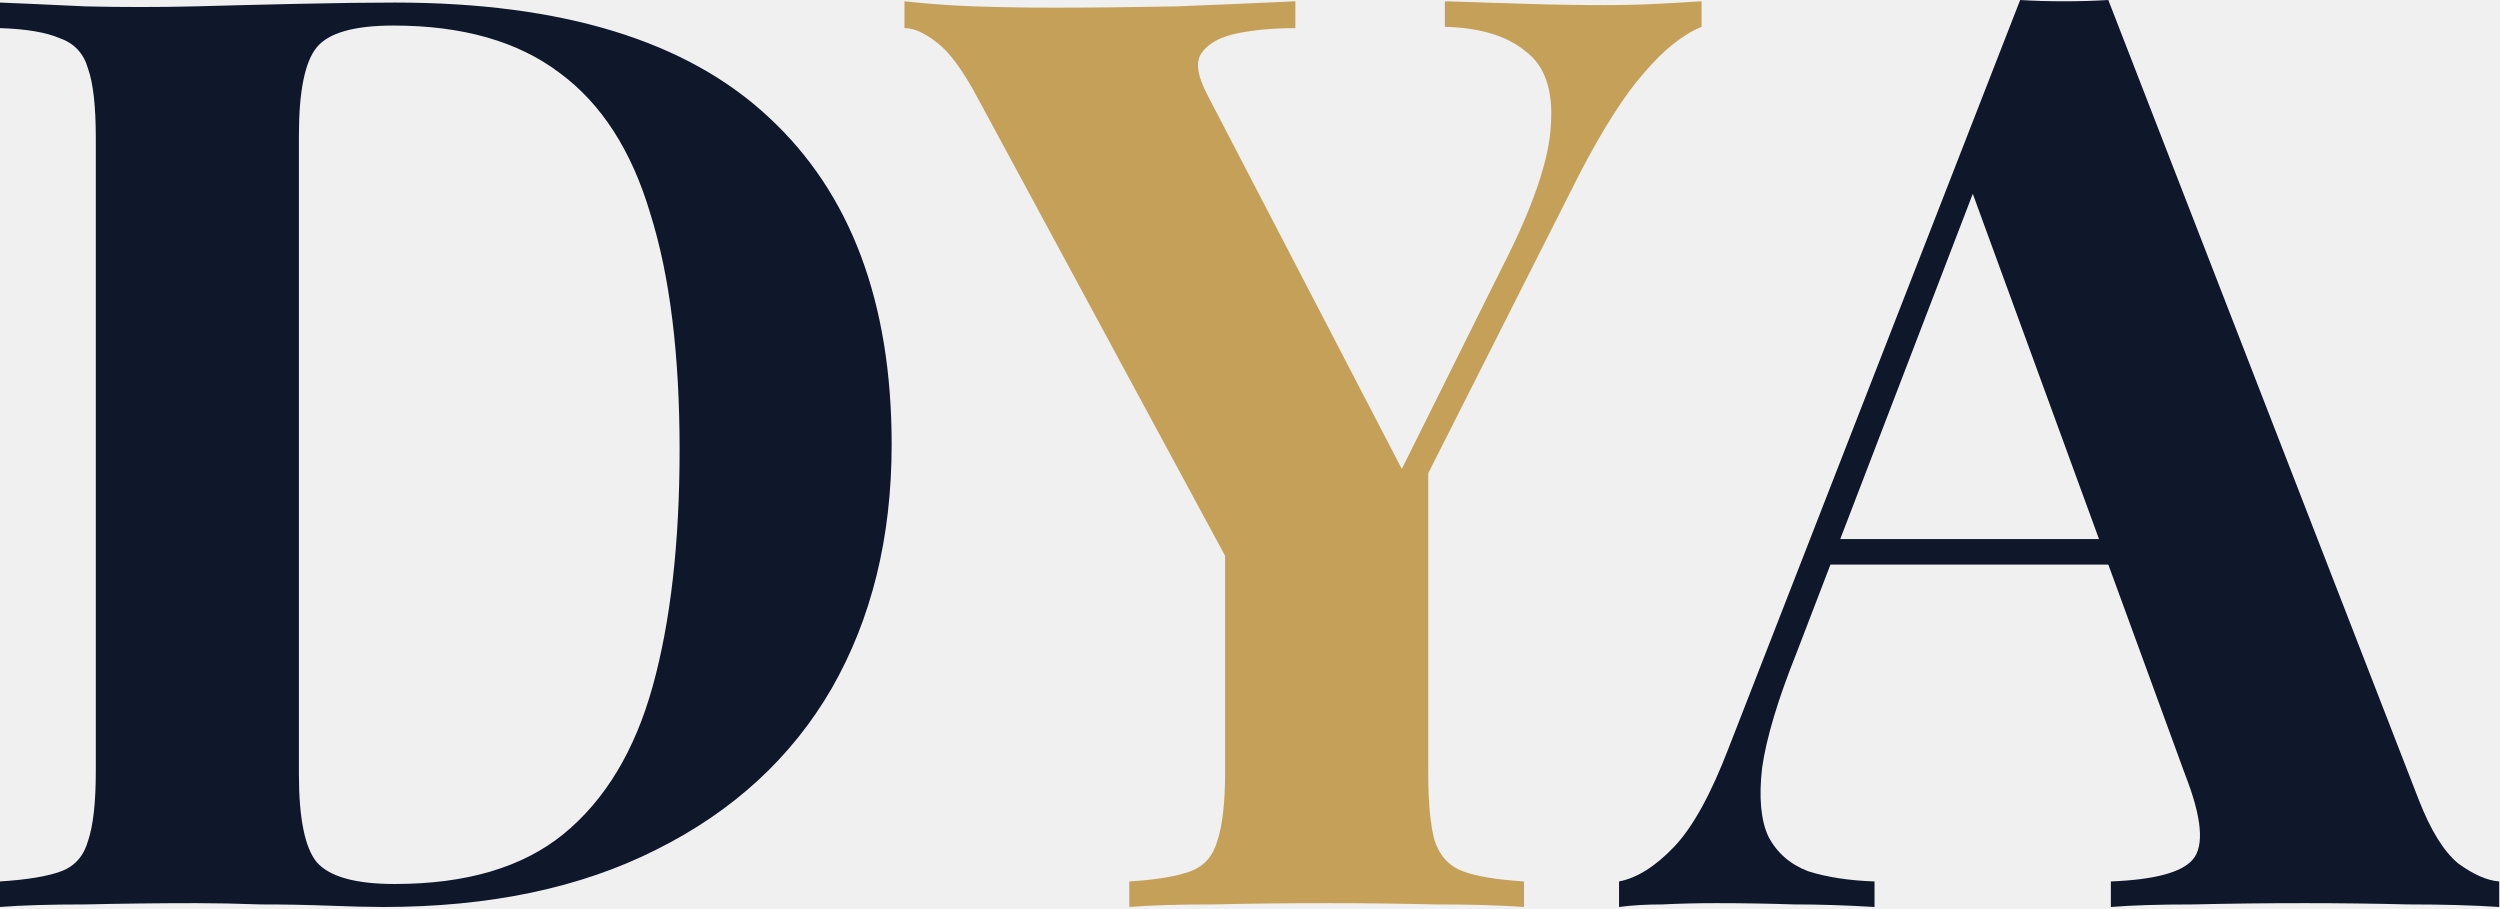
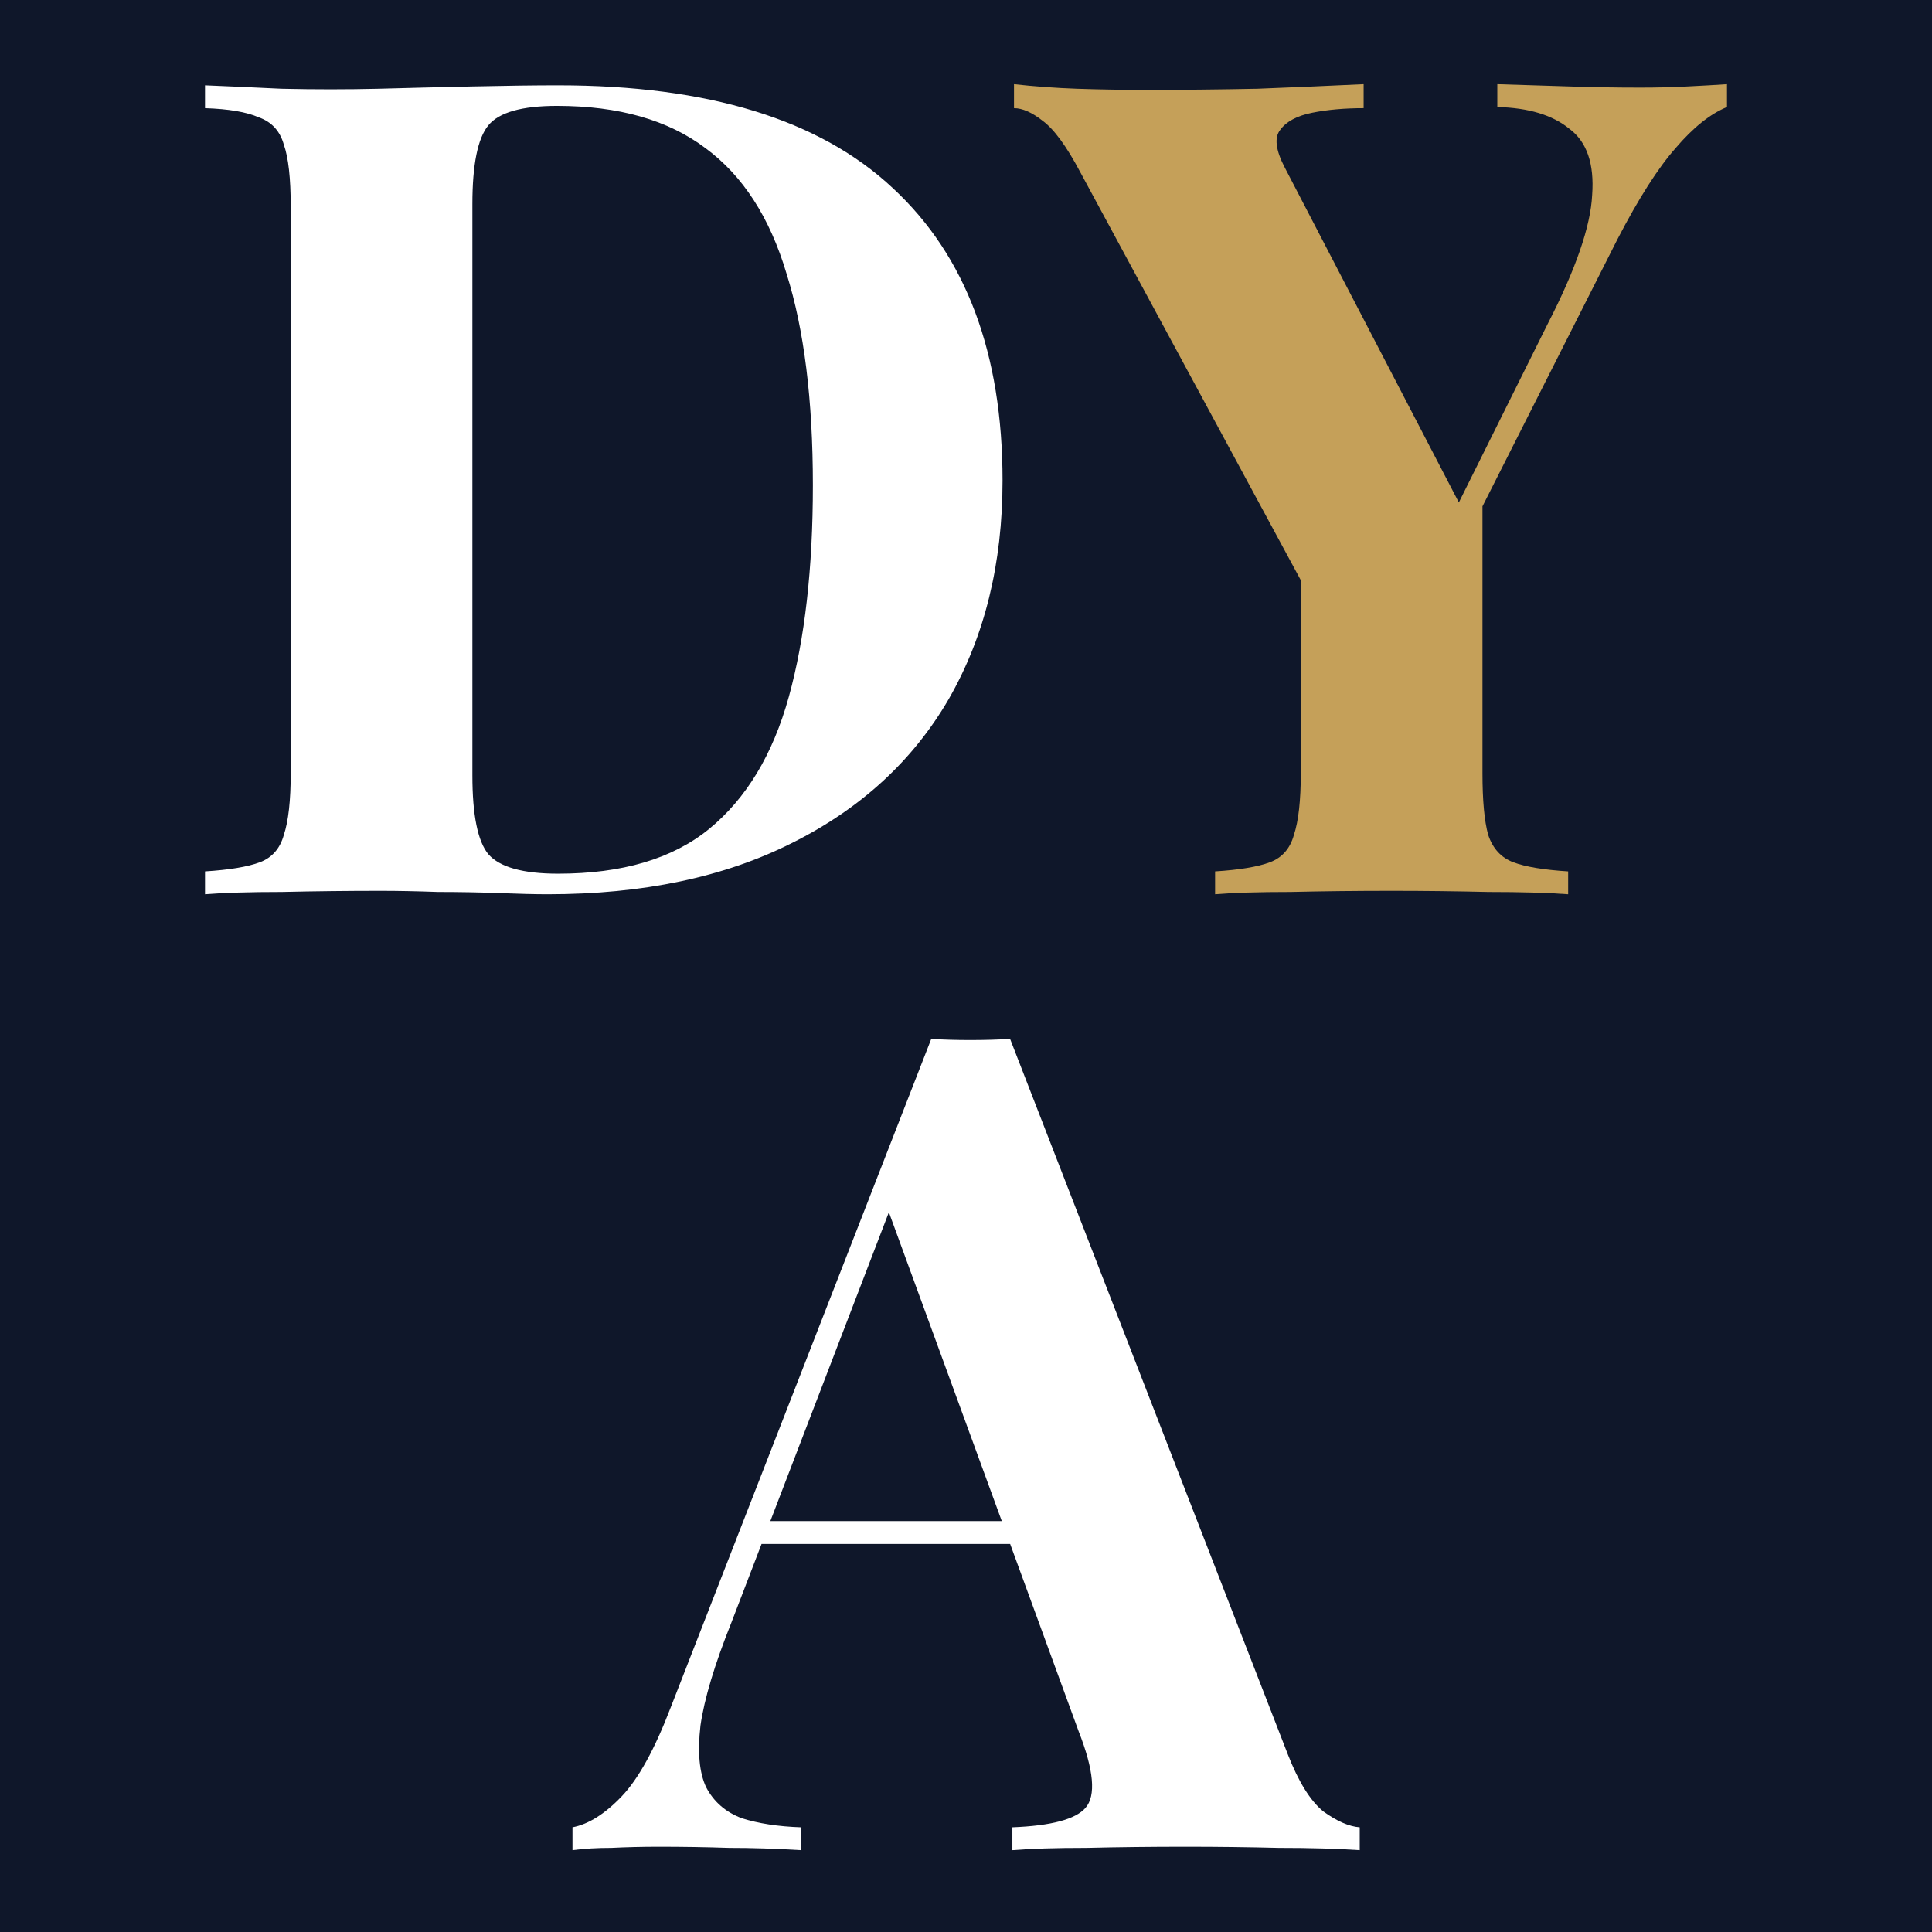
- <svg xmlns="http://www.w3.org/2000/svg" width="1002px" height="364px" viewBox="0 0 501 182" version="1.1">
-   <g id="surface1">
-     <path style=" stroke:none;fill-rule:nonzero;fill:rgb(5.882%,9.02%,16.471%);fill-opacity:1;" d="M 422.504 0 L 484.711 160.258 C 487.102 166.398 489.746 170.668 492.648 173.055 C 495.719 175.273 498.449 176.469 500.84 176.641 L 500.84 181.762 C 495.719 181.418 489.66 181.246 482.664 181.246 C 475.836 181.078 468.926 180.992 461.93 180.992 C 454.078 180.992 446.652 181.078 439.656 181.246 C 432.66 181.246 427.113 181.418 423.016 181.762 L 423.016 176.641 C 431.719 176.297 437.18 174.848 439.398 172.289 C 441.789 169.559 441.277 163.84 437.863 155.137 L 394.344 36.098 L 398.953 29.441 L 360.039 130.816 C 356.285 140.203 353.98 147.883 353.129 153.855 C 352.445 159.828 352.871 164.438 354.406 167.68 C 356.113 170.922 358.762 173.227 362.344 174.594 C 366.098 175.785 370.535 176.469 375.656 176.641 L 375.656 181.762 C 370.023 181.418 364.648 181.246 359.527 181.246 C 354.406 181.078 349.203 180.992 343.91 180.992 C 340.156 180.992 336.574 181.078 333.16 181.246 C 329.918 181.246 327.016 181.418 324.457 181.762 L 324.457 176.641 C 328.039 175.957 331.711 173.652 335.465 169.727 C 339.219 165.801 342.887 159.148 346.473 149.762 L 404.84 0 C 407.57 0.172 410.473 0.258 413.543 0.258 C 416.785 0.258 419.773 0.172 422.504 0 Z M 440.426 108.031 L 440.426 113.152 L 364.137 113.152 L 366.695 108.031 Z M 440.426 108.031 " />
-     <path style=" stroke:none;fill-rule:nonzero;fill:rgb(77.255%,62.745%,34.902%);fill-opacity:1;" d="M 340.996 0.258 L 340.996 5.375 C 337.242 6.91 333.402 9.984 329.477 14.594 C 325.551 19.031 321.199 25.855 316.422 35.07 L 268.039 130.816 L 256.008 130.816 L 196.102 19.969 C 193.031 14.164 190.215 10.324 187.652 8.449 C 185.266 6.57 183.133 5.633 181.254 5.633 L 181.254 0.258 C 185.863 0.77 190.555 1.109 195.336 1.281 C 200.285 1.449 205.66 1.535 211.461 1.535 C 218.973 1.535 227.078 1.449 235.781 1.281 C 244.484 0.938 252.422 0.598 259.59 0.258 L 259.59 5.633 C 255.324 5.633 251.484 5.973 248.07 6.656 C 244.656 7.34 242.266 8.617 240.902 10.496 C 239.535 12.203 239.879 15.02 241.926 18.945 L 282.375 96.77 L 274.438 107.008 L 300.805 54.016 C 307.121 41.727 310.449 32.086 310.789 25.09 C 311.301 18.09 309.594 13.141 305.672 10.238 C 301.914 7.168 296.539 5.547 289.543 5.375 L 289.543 0.258 C 295.344 0.426 300.805 0.598 305.926 0.77 C 311.047 0.938 316.25 1.023 321.543 1.023 C 325.297 1.023 328.797 0.938 332.039 0.77 C 335.453 0.598 338.438 0.426 340.996 0.258 Z M 286.215 90.367 L 286.215 154.625 C 286.215 160.77 286.641 165.375 287.492 168.449 C 288.52 171.52 290.395 173.566 293.125 174.594 C 295.855 175.617 299.953 176.297 305.414 176.641 L 305.414 181.762 C 300.805 181.418 294.832 181.246 287.492 181.246 C 280.324 181.078 273.156 180.992 265.988 180.992 C 257.969 180.992 250.375 181.078 243.207 181.246 C 236.039 181.246 230.406 181.418 226.309 181.762 L 226.309 176.641 C 231.773 176.297 235.867 175.617 238.598 174.594 C 241.328 173.566 243.121 171.52 243.973 168.449 C 244.996 165.375 245.512 160.77 245.512 154.625 L 245.512 102.145 L 267.781 118.016 Z M 286.215 90.367 " />
-     <path style=" stroke:none;fill-rule:nonzero;fill:rgb(5.882%,9.02%,16.471%);fill-opacity:1;" d="M 79.105 0.512 C 112.727 0.512 137.727 8.191 154.113 23.551 C 170.496 38.742 178.688 60.586 178.688 89.09 C 178.688 107.691 174.676 123.988 166.656 137.984 C 158.633 151.809 146.945 162.559 131.586 170.238 C 116.395 177.922 98.133 181.762 76.801 181.762 C 74.07 181.762 70.484 181.676 66.047 181.504 C 61.609 181.332 57.004 181.246 52.223 181.246 C 47.445 181.078 43.18 180.992 39.426 180.992 C 31.914 180.992 24.492 181.078 17.152 181.246 C 9.984 181.246 4.266 181.418 0 181.762 L 0 176.641 C 5.461 176.297 9.559 175.617 12.289 174.594 C 15.02 173.566 16.812 171.52 17.664 168.449 C 18.688 165.375 19.199 160.77 19.199 154.625 L 19.199 27.648 C 19.199 21.332 18.688 16.727 17.664 13.824 C 16.812 10.754 14.934 8.703 12.031 7.68 C 9.301 6.484 5.289 5.801 0 5.633 L 0 0.512 C 4.266 0.684 9.984 0.938 17.152 1.281 C 24.492 1.449 31.742 1.449 38.91 1.281 C 45.055 1.109 51.969 0.938 59.648 0.77 C 67.5 0.598 73.984 0.512 79.105 0.512 Z M 78.848 5.121 C 70.996 5.121 65.879 6.57 63.488 9.473 C 61.098 12.375 59.902 18.262 59.902 27.137 L 59.902 155.137 C 59.902 164.012 61.098 169.898 63.488 172.801 C 66.047 175.703 71.254 177.152 79.105 177.152 C 93.441 177.152 104.703 173.824 112.895 167.168 C 121.258 160.34 127.23 150.441 130.816 137.473 C 134.398 124.5 136.191 108.715 136.191 90.113 C 136.191 70.996 134.23 55.211 130.305 42.754 C 126.551 30.121 120.492 20.734 112.129 14.594 C 103.766 8.277 92.672 5.121 78.848 5.121 Z M 78.848 5.121 " />
+ <svg xmlns="http://www.w3.org/2000/svg" width="512" height="512" viewBox="0 0 512 512">
+   <rect width="512" height="512" fill="#0F172A" />
+   <g transform="translate(54.3319,22) scale(0.591402)">
+     <path d="M158.208 1.024C225.451 1.024 275.456 16.384 308.224 47.104C340.992 77.483 357.376 121.173 357.376 178.176C357.376 215.381 349.355 247.979 333.312 275.968C317.269 303.616 293.888 325.12 263.168 340.48C232.789 355.84 196.267 363.52 153.6 363.52C148.139 363.52 140.971 363.349 132.096 363.008C123.221 362.667 114.005 362.496 104.448 362.496C94.891 362.155 86.357 361.984 78.848 361.984C63.829 361.984 48.981 362.155 34.304 362.496C19.968 362.496 8.533 362.837 0 363.52V353.28C10.923 352.597 19.115 351.232 24.576 349.184C30.037 347.136 33.621 343.04 35.328 336.896C37.376 330.752 38.4 321.536 38.4 309.248V55.296C38.4 42.667 37.376 33.451 35.328 27.648C33.621 21.504 29.867 17.408 24.064 15.36C18.603 12.971 10.581 11.605 0 11.264V1.024C8.533 1.365 19.968 1.877 34.304 2.56C48.981 2.901 63.488 2.901 77.824 2.56C90.112 2.219 103.936 1.877 119.296 1.536C134.997 1.195 147.968 1.024 158.208 1.024ZM157.696 10.24C141.995 10.24 131.755 13.141 126.976 18.944C122.197 24.747 119.808 36.523 119.808 54.272V310.272C119.808 328.021 122.197 339.797 126.976 345.6C132.096 351.403 142.507 354.304 158.208 354.304C186.88 354.304 209.408 347.648 225.792 334.336C242.517 320.683 254.464 300.885 261.632 274.944C268.8 249.003 272.384 217.429 272.384 180.224C272.384 141.995 268.459 110.421 260.608 85.504C253.099 60.245 240.981 41.472 224.256 29.184C207.531 16.555 185.344 10.24 157.696 10.24Z" fill="#FFFFFF" />
+   </g>
+   <g transform="translate(54.3319,22) scale(0.591402)">
+     <path d="M681.996 0.512V10.752C674.487 13.824 666.807 19.968 658.956 29.184C651.105 38.059 642.401 51.712 632.844 70.144L536.076 261.632H512.012L392.204 39.936C386.06 28.331 380.428 20.651 375.308 16.896C370.529 13.141 366.263 11.264 362.508 11.264V0.512C371.724 1.536 381.111 2.219 390.668 2.56C400.567 2.901 411.319 3.072 422.924 3.072C437.943 3.072 454.156 2.901 471.564 2.56C488.972 1.877 504.844 1.195 519.18 0.512V11.264C510.647 11.264 502.967 11.947 496.14 13.312C489.313 14.677 484.535 17.237 481.804 20.992C479.073 24.405 479.756 30.037 483.852 37.888L564.748 193.536L548.876 214.016L601.612 108.032C614.241 83.456 620.897 64.171 621.58 50.176C622.604 36.181 619.191 26.283 611.34 20.48C603.831 14.336 593.079 11.093 579.084 10.752V0.512C590.689 0.853 601.612 1.195 611.852 1.536C622.092 1.877 632.503 2.048 643.084 2.048C650.593 2.048 657.591 1.877 664.076 1.536C670.903 1.195 676.876 0.853 681.996 0.512ZM572.428 180.736V309.248C572.428 321.536 573.281 330.752 574.988 336.896C577.036 343.04 580.791 347.136 586.252 349.184C591.713 351.232 599.905 352.597 610.828 353.28V363.52C601.612 362.837 589.665 362.496 574.988 362.496C560.652 362.155 546.316 361.984 531.98 361.984C515.937 361.984 500.748 362.155 486.412 362.496C472.076 362.496 460.812 362.837 452.62 363.52V353.28C463.543 352.597 471.735 351.232 477.196 349.184C482.657 347.136 486.241 343.04 487.948 336.896C489.996 330.752 491.02 321.536 491.02 309.248V204.288L535.564 236.032L572.428 180.736Z" fill="#C5A059" />
+   </g>
+   <g transform="translate(-232.0544,275.3211) scale(0.591402)">
+     <path d="M845.008 0L969.424 320.512C974.203 332.8 979.493 341.333 985.296 346.112C991.44 350.549 996.901 352.939 1001.68 353.28V363.52C991.44 362.837 979.323 362.496 965.328 362.496C951.675 362.155 937.851 361.984 923.856 361.984C908.155 361.984 893.307 362.155 879.312 362.496C865.317 362.496 854.224 362.837 846.032 363.52V353.28C863.44 352.597 874.363 349.696 878.8 344.576C883.579 339.115 882.555 327.68 875.728 310.272L788.688 72.192L797.904 58.88L720.08 261.632C712.571 280.405 707.963 295.765 706.256 307.712C704.891 319.659 705.744 328.875 708.816 335.36C712.229 341.845 717.52 346.453 724.688 349.184C732.197 351.573 741.072 352.939 751.312 353.28V363.52C740.048 362.837 729.296 362.496 719.056 362.496C708.816 362.155 698.405 361.984 687.824 361.984C680.315 361.984 673.147 362.155 666.32 362.496C659.835 362.496 654.032 362.837 648.912 363.52V353.28C656.08 351.915 663.419 347.307 670.928 339.456C678.437 331.605 685.776 318.293 692.944 299.52L809.68 0C815.141 0.341 820.944 0.512 827.088 0.512C833.573 0.512 839.547 0.341 845.008 0ZM880.848 216.064V226.304H728.272L733.392 216.064H880.848Z" fill="#FFFFFF" />
  </g>
</svg>
